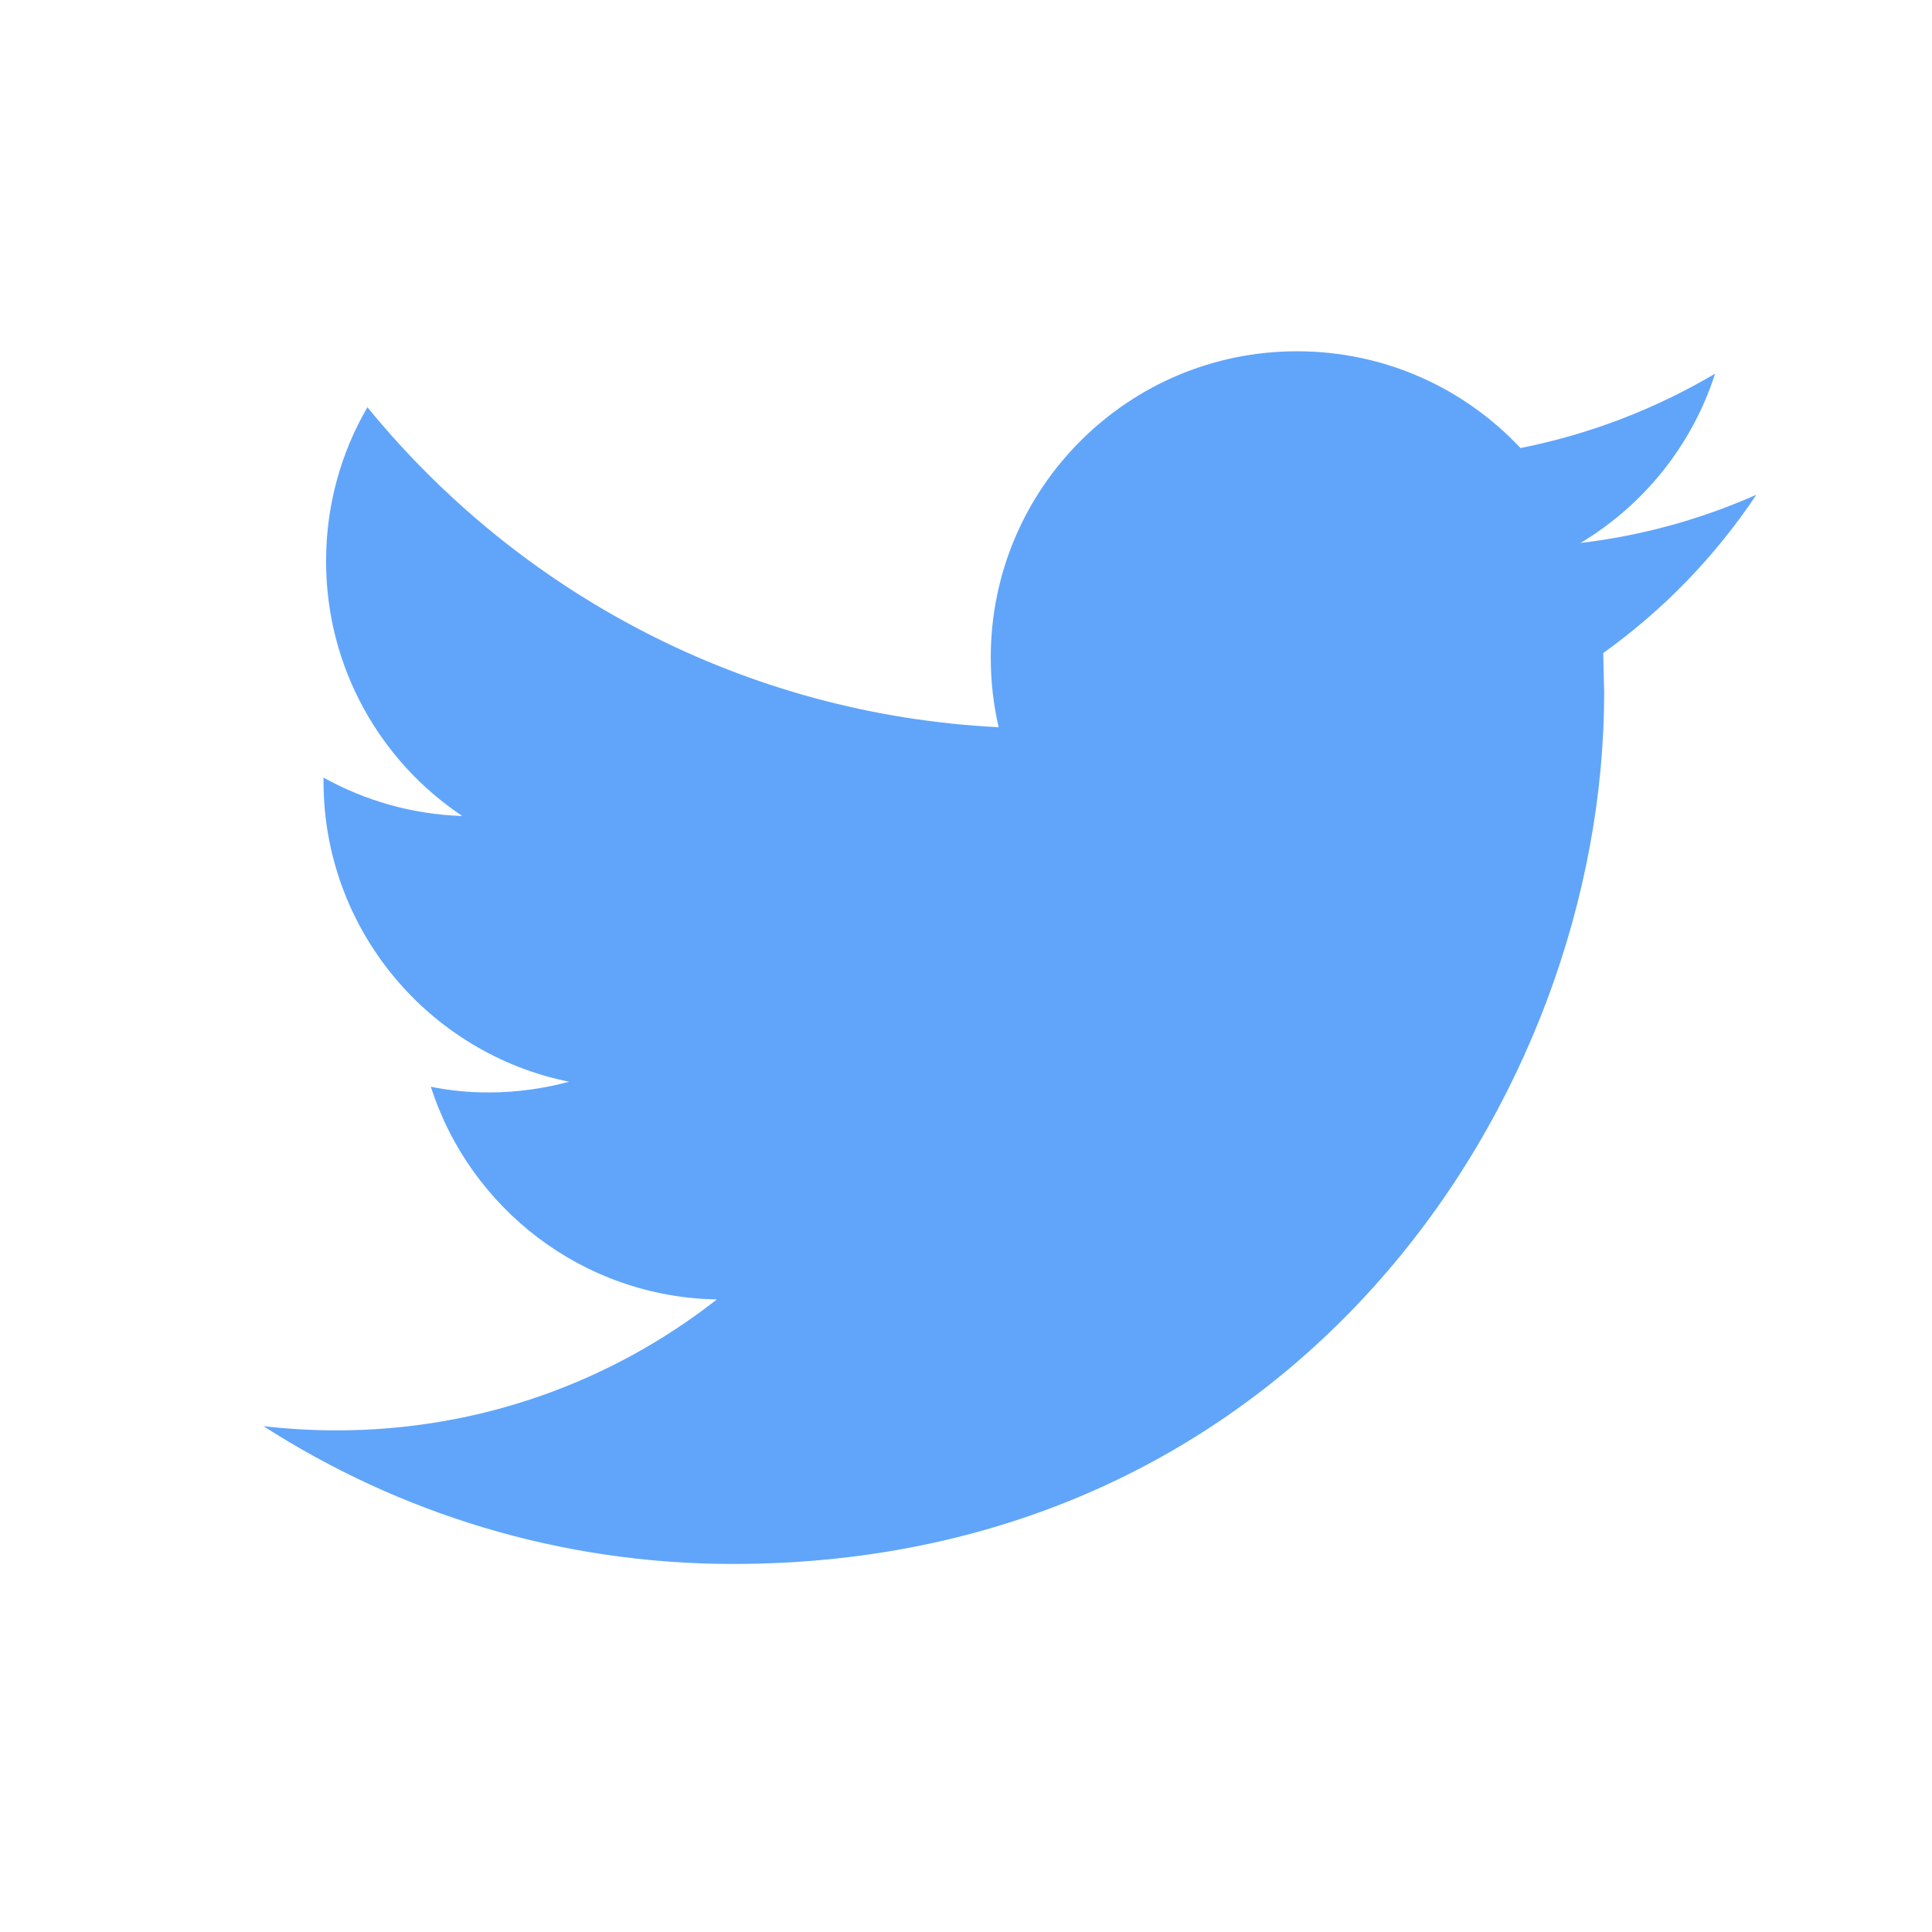
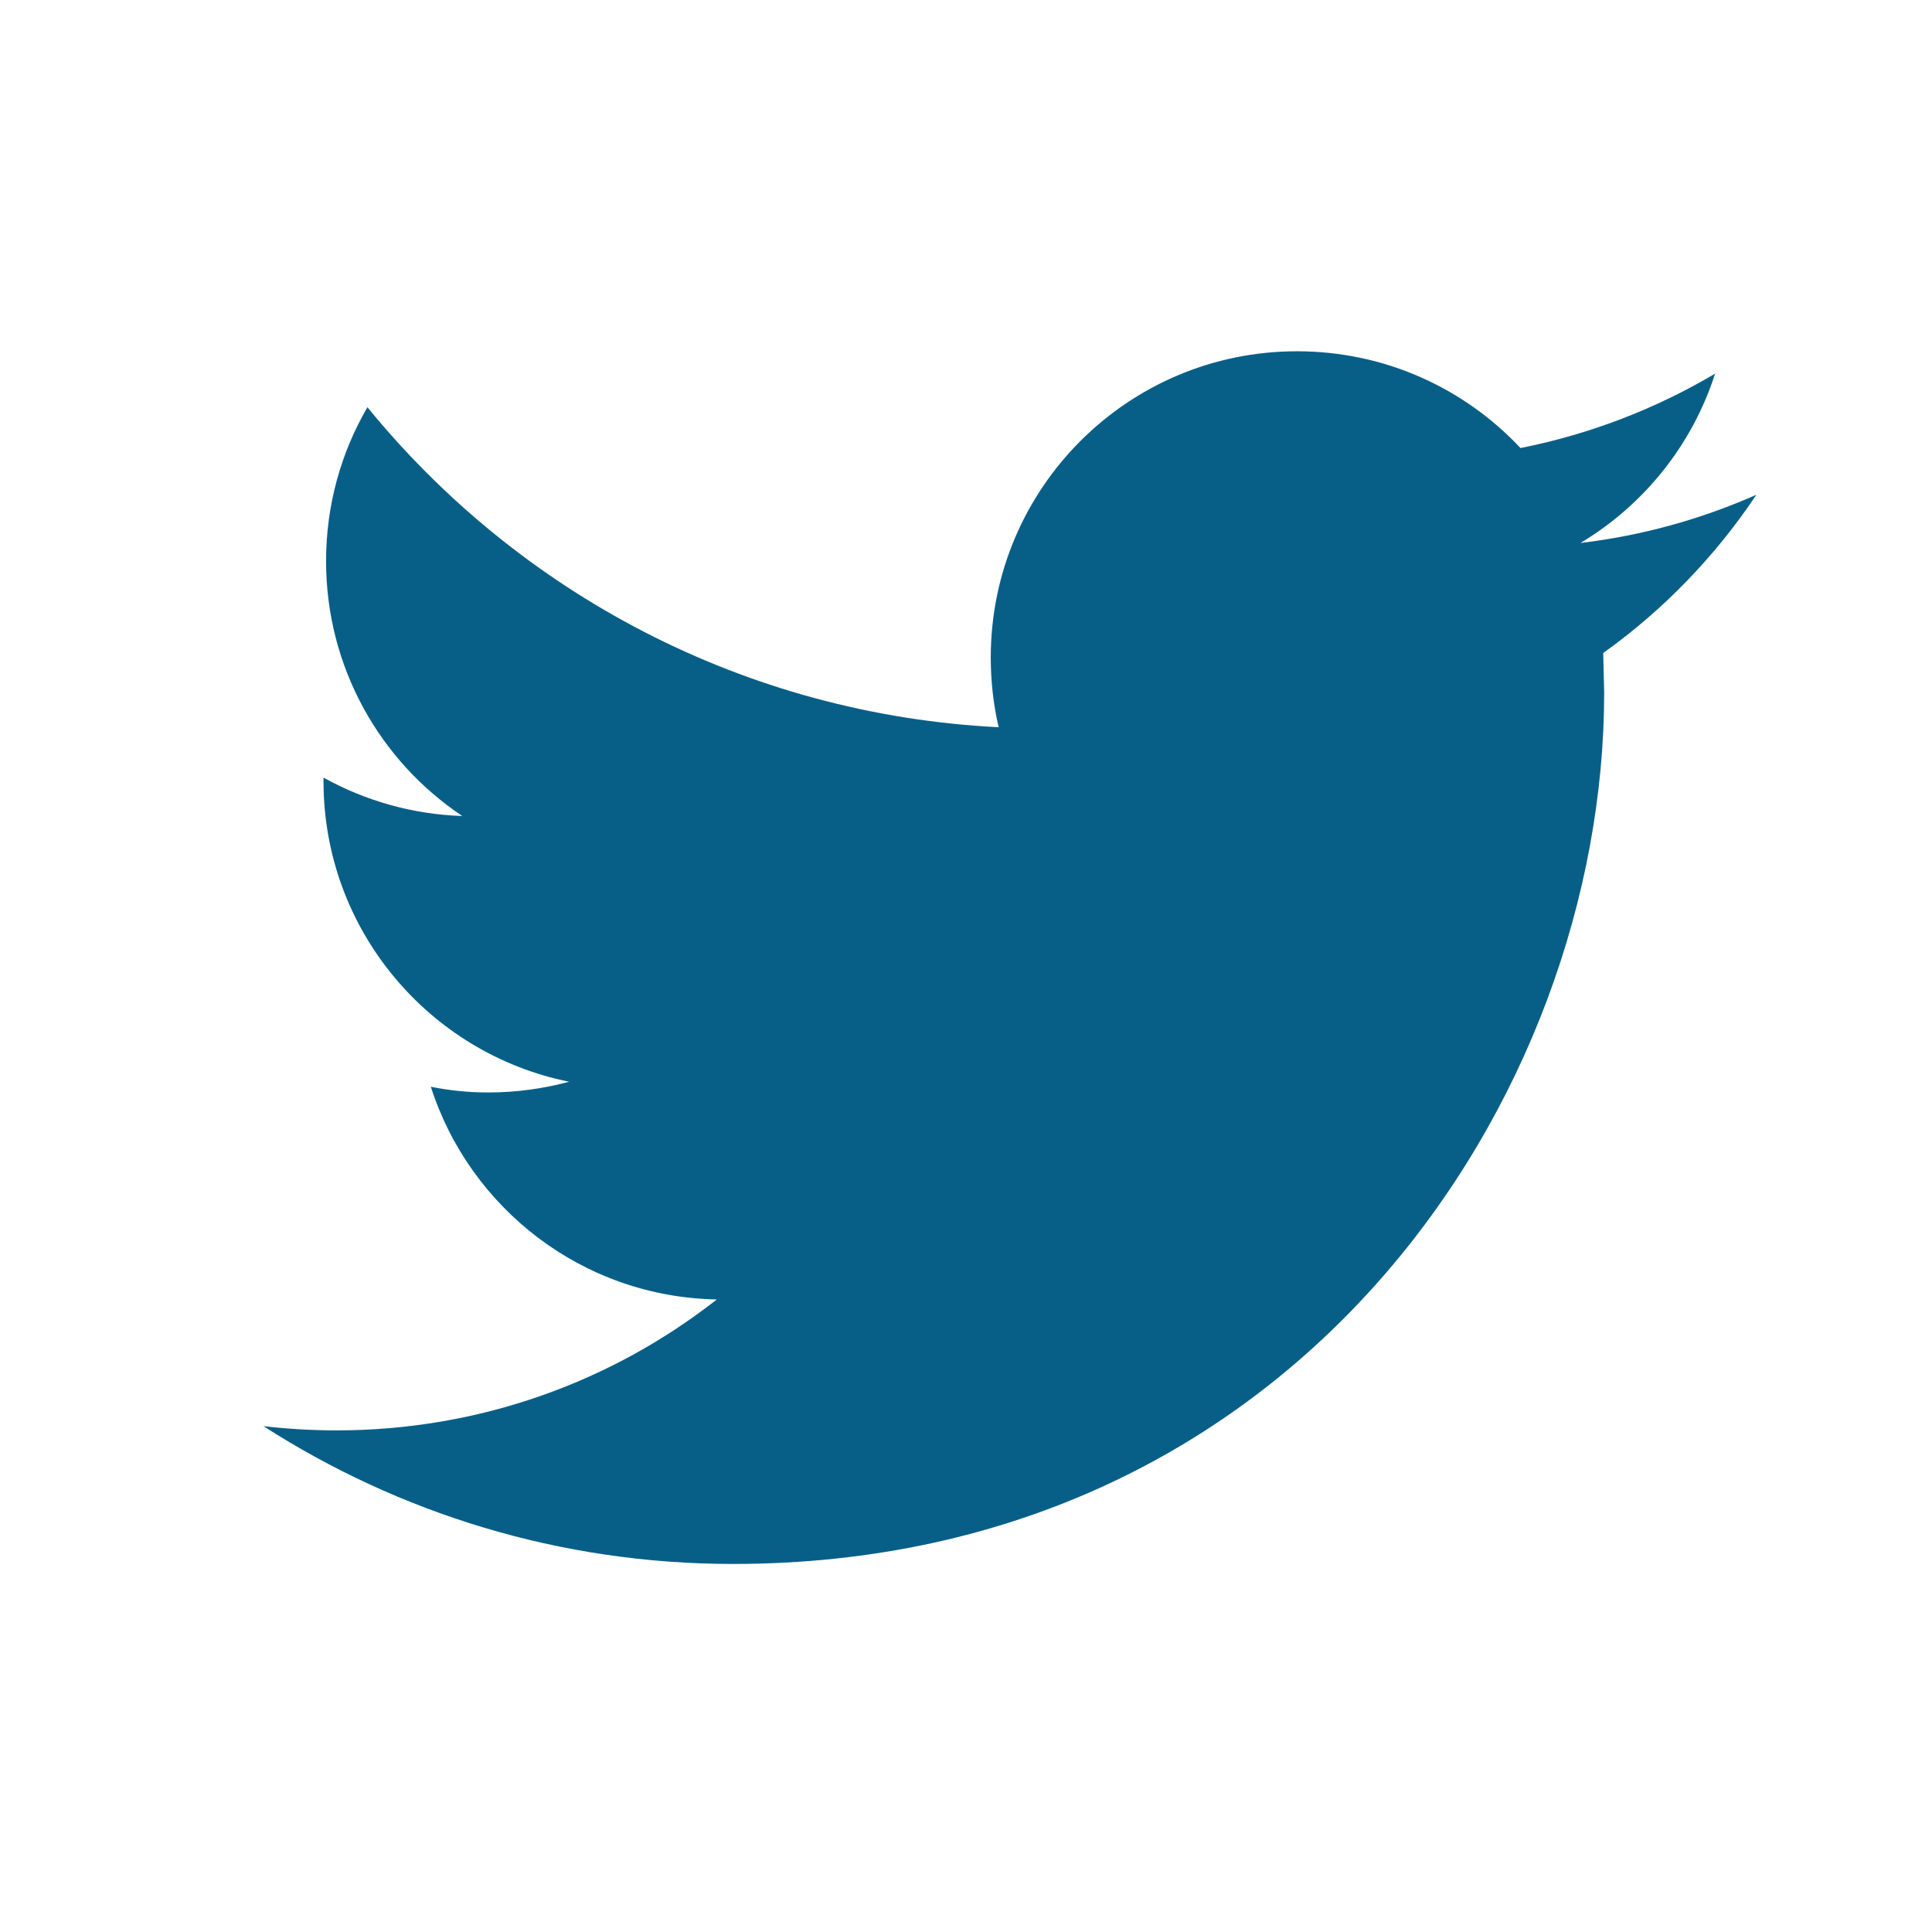
<svg xmlns="http://www.w3.org/2000/svg" width="22" height="22" viewBox="0 0 22 22" fill="none">
-   <path fill-rule="evenodd" clip-rule="evenodd" d="M20 5.634C19.374 5.911 18.703 6.099 17.997 6.183C18.718 5.752 19.269 5.068 19.53 4.255C18.855 4.654 18.109 4.944 17.314 5.102C16.678 4.423 15.773 4 14.769 4C12.843 4 11.282 5.562 11.282 7.486C11.282 7.759 11.312 8.026 11.372 8.281C8.474 8.136 5.904 6.747 4.184 4.637C3.884 5.152 3.713 5.751 3.713 6.39C3.713 7.6 4.329 8.668 5.264 9.292C4.692 9.273 4.155 9.116 3.684 8.855V8.898C3.684 10.587 4.887 11.997 6.481 12.318C6.189 12.396 5.881 12.44 5.562 12.44C5.337 12.44 5.119 12.418 4.906 12.375C5.35 13.761 6.637 14.77 8.163 14.797C6.97 15.732 5.466 16.288 3.832 16.288C3.55 16.288 3.273 16.271 3 16.24C4.544 17.231 6.376 17.809 8.345 17.809C14.761 17.809 18.267 12.495 18.267 7.887L18.256 7.436C18.941 6.947 19.534 6.333 20 5.634Z" fill="#60a5fa" />
+   <path fill-rule="evenodd" clip-rule="evenodd" d="M20 5.634C19.374 5.911 18.703 6.099 17.997 6.183C18.718 5.752 19.269 5.068 19.53 4.255C18.855 4.654 18.109 4.944 17.314 5.102C16.678 4.423 15.773 4 14.769 4C12.843 4 11.282 5.562 11.282 7.486C11.282 7.759 11.312 8.026 11.372 8.281C8.474 8.136 5.904 6.747 4.184 4.637C3.884 5.152 3.713 5.751 3.713 6.39C3.713 7.6 4.329 8.668 5.264 9.292C4.692 9.273 4.155 9.116 3.684 8.855V8.898C3.684 10.587 4.887 11.997 6.481 12.318C6.189 12.396 5.881 12.44 5.562 12.44C5.337 12.44 5.119 12.418 4.906 12.375C5.35 13.761 6.637 14.77 8.163 14.797C6.97 15.732 5.466 16.288 3.832 16.288C3.55 16.288 3.273 16.271 3 16.24C4.544 17.231 6.376 17.809 8.345 17.809C14.761 17.809 18.267 12.495 18.267 7.887L18.256 7.436C18.941 6.947 19.534 6.333 20 5.634Z" fill="#075F88" />
  <mask id="mask0" mask-type="alpha" maskUnits="userSpaceOnUse" x="3" y="4" width="17" height="14">
    <path fill-rule="evenodd" clip-rule="evenodd" d="M20 5.634C19.374 5.911 18.703 6.099 17.997 6.183C18.718 5.752 19.269 5.068 19.53 4.255C18.855 4.654 18.109 4.944 17.314 5.102C16.678 4.423 15.773 4 14.769 4C12.843 4 11.282 5.562 11.282 7.486C11.282 7.759 11.312 8.026 11.372 8.281C8.474 8.136 5.904 6.747 4.184 4.637C3.884 5.152 3.713 5.751 3.713 6.39C3.713 7.6 4.329 8.668 5.264 9.292C4.692 9.273 4.155 9.116 3.684 8.855V8.898C3.684 10.587 4.887 11.997 6.481 12.318C6.189 12.396 5.881 12.44 5.562 12.44C5.337 12.44 5.119 12.418 4.906 12.375C5.35 13.761 6.637 14.77 8.163 14.797C6.97 15.732 5.466 16.288 3.832 16.288C3.55 16.288 3.273 16.271 3 16.24C4.544 17.231 6.376 17.809 8.345 17.809C14.761 17.809 18.267 12.495 18.267 7.887L18.256 7.436C18.941 6.947 19.534 6.333 20 5.634Z" fill="#60a5fa" />
  </mask>
  <g mask="url(#mask0)">
</g>
</svg>
